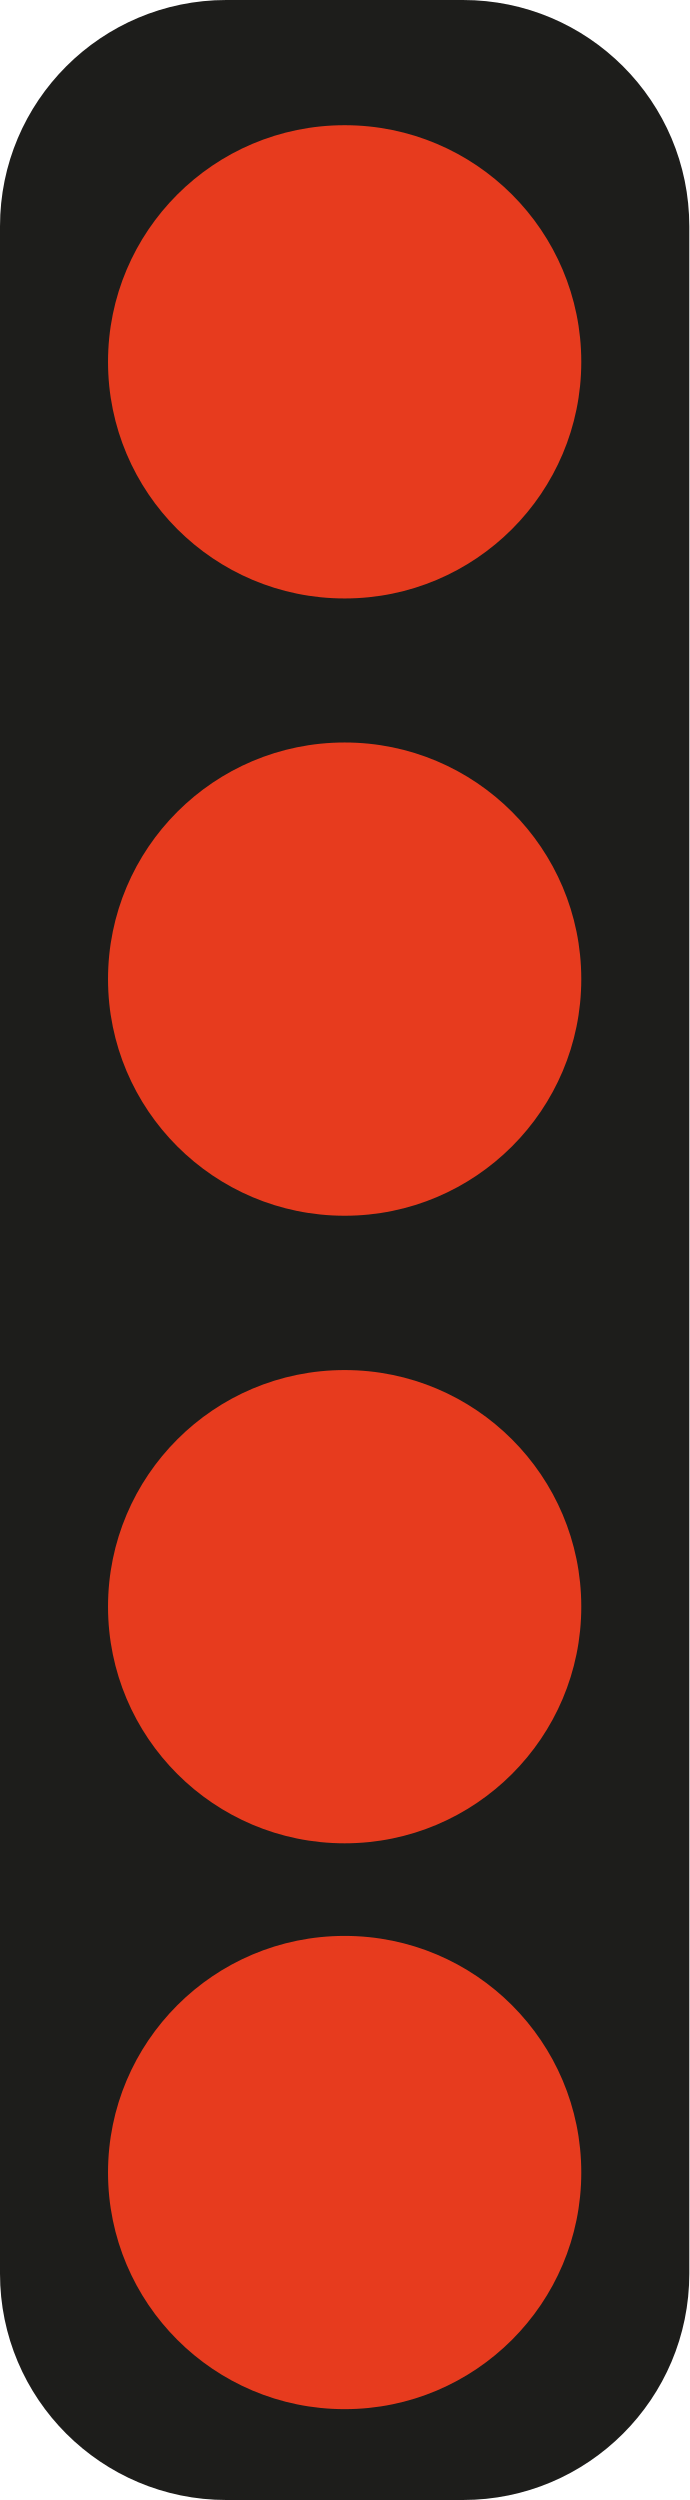
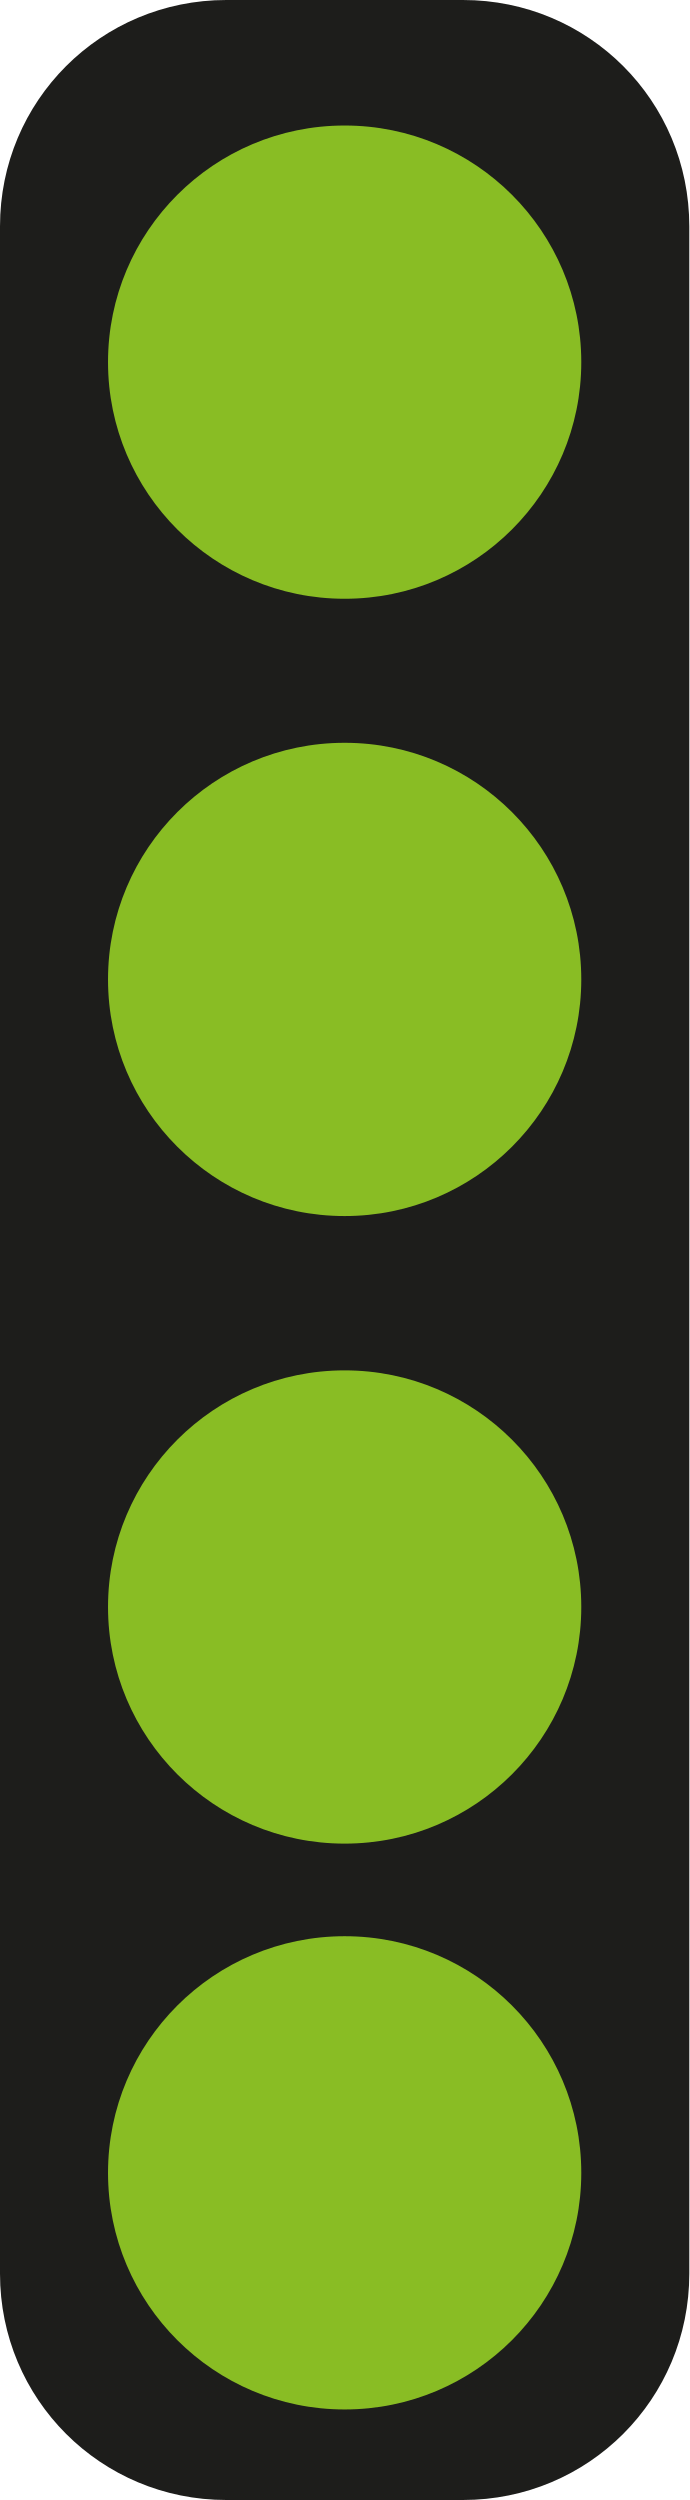
- <svg xmlns="http://www.w3.org/2000/svg" viewBox="0 0 67 243">
-   <defs>
-     <style>.cls-1{fill:#1d1d1b;}.cls-2{fill:#e73b1e;}</style>
-   </defs>
-   <g id="Layer_2" data-name="Layer 2">
-     <g id="semafor">
-       <rect class="cls-1" width="67" height="243" rx="22" />
-       <circle class="cls-2" cx="33.5" cy="35.17" r="23" />
-       <circle class="cls-2" cx="33.5" cy="95.17" r="23" />
-       <circle class="cls-2" cx="33.5" cy="211.17" r="23" />
-       <circle class="cls-2" cx="33.5" cy="156.17" r="23" />
-     </g>
-   </g>
+ <svg xmlns="http://www.w3.org/2000/svg" version="1.1" id="Layer_1" x="0px" y="0px" viewBox="0 0 67 243" style="enable-background:new 0 0 67 243;" xml:space="preserve">
+   <style type="text/css">
+ 	.st0{fill:#1D1D1B;}
+ 	.st1{fill:#89BD24;}
+ </style>
+   <path class="st0" d="M22,0h23c12.2,0,22,9.8,22,22v199c0,12.2-9.8,22-22,22H22c-12.2,0-22-9.8-22-22V22C0,9.8,9.8,0,22,0z" />
+   <circle class="st1" cx="33.5" cy="35.2" r="23" />
+   <circle class="st1" cx="33.5" cy="95.2" r="23" />
+   <circle class="st1" cx="33.5" cy="211.2" r="23" />
+   <circle class="st1" cx="33.5" cy="156.2" r="23" />
</svg>
